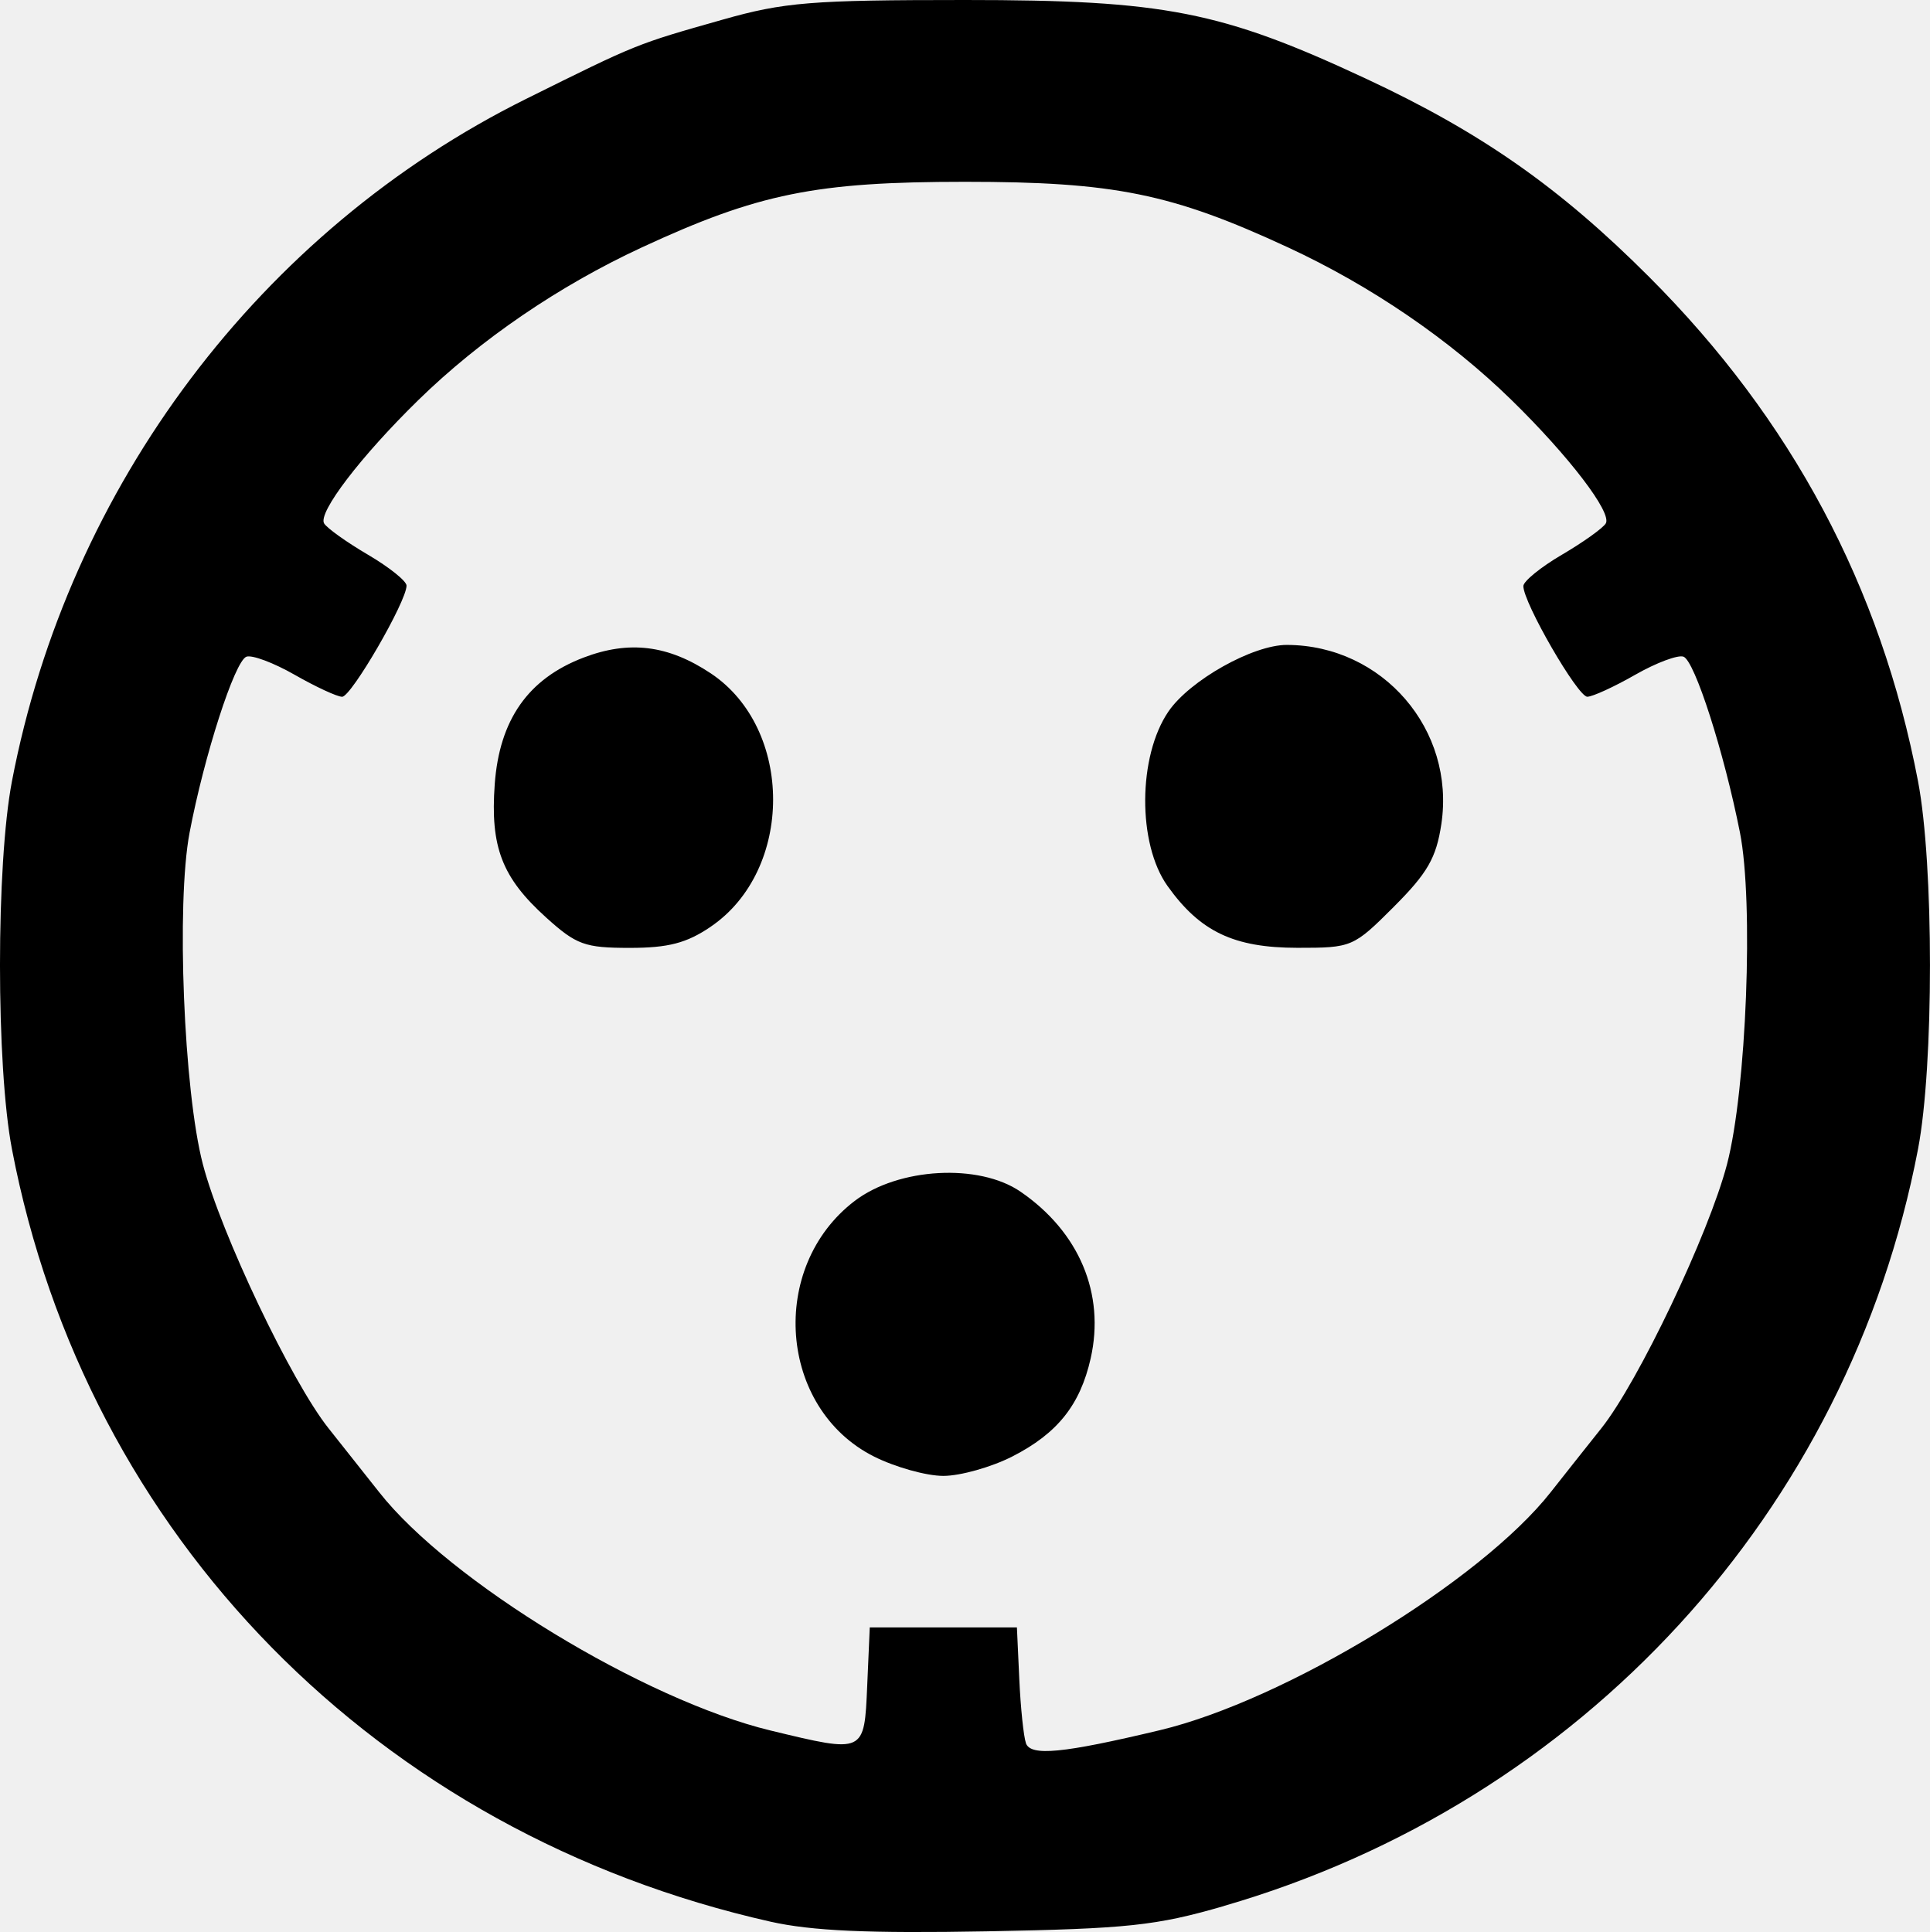
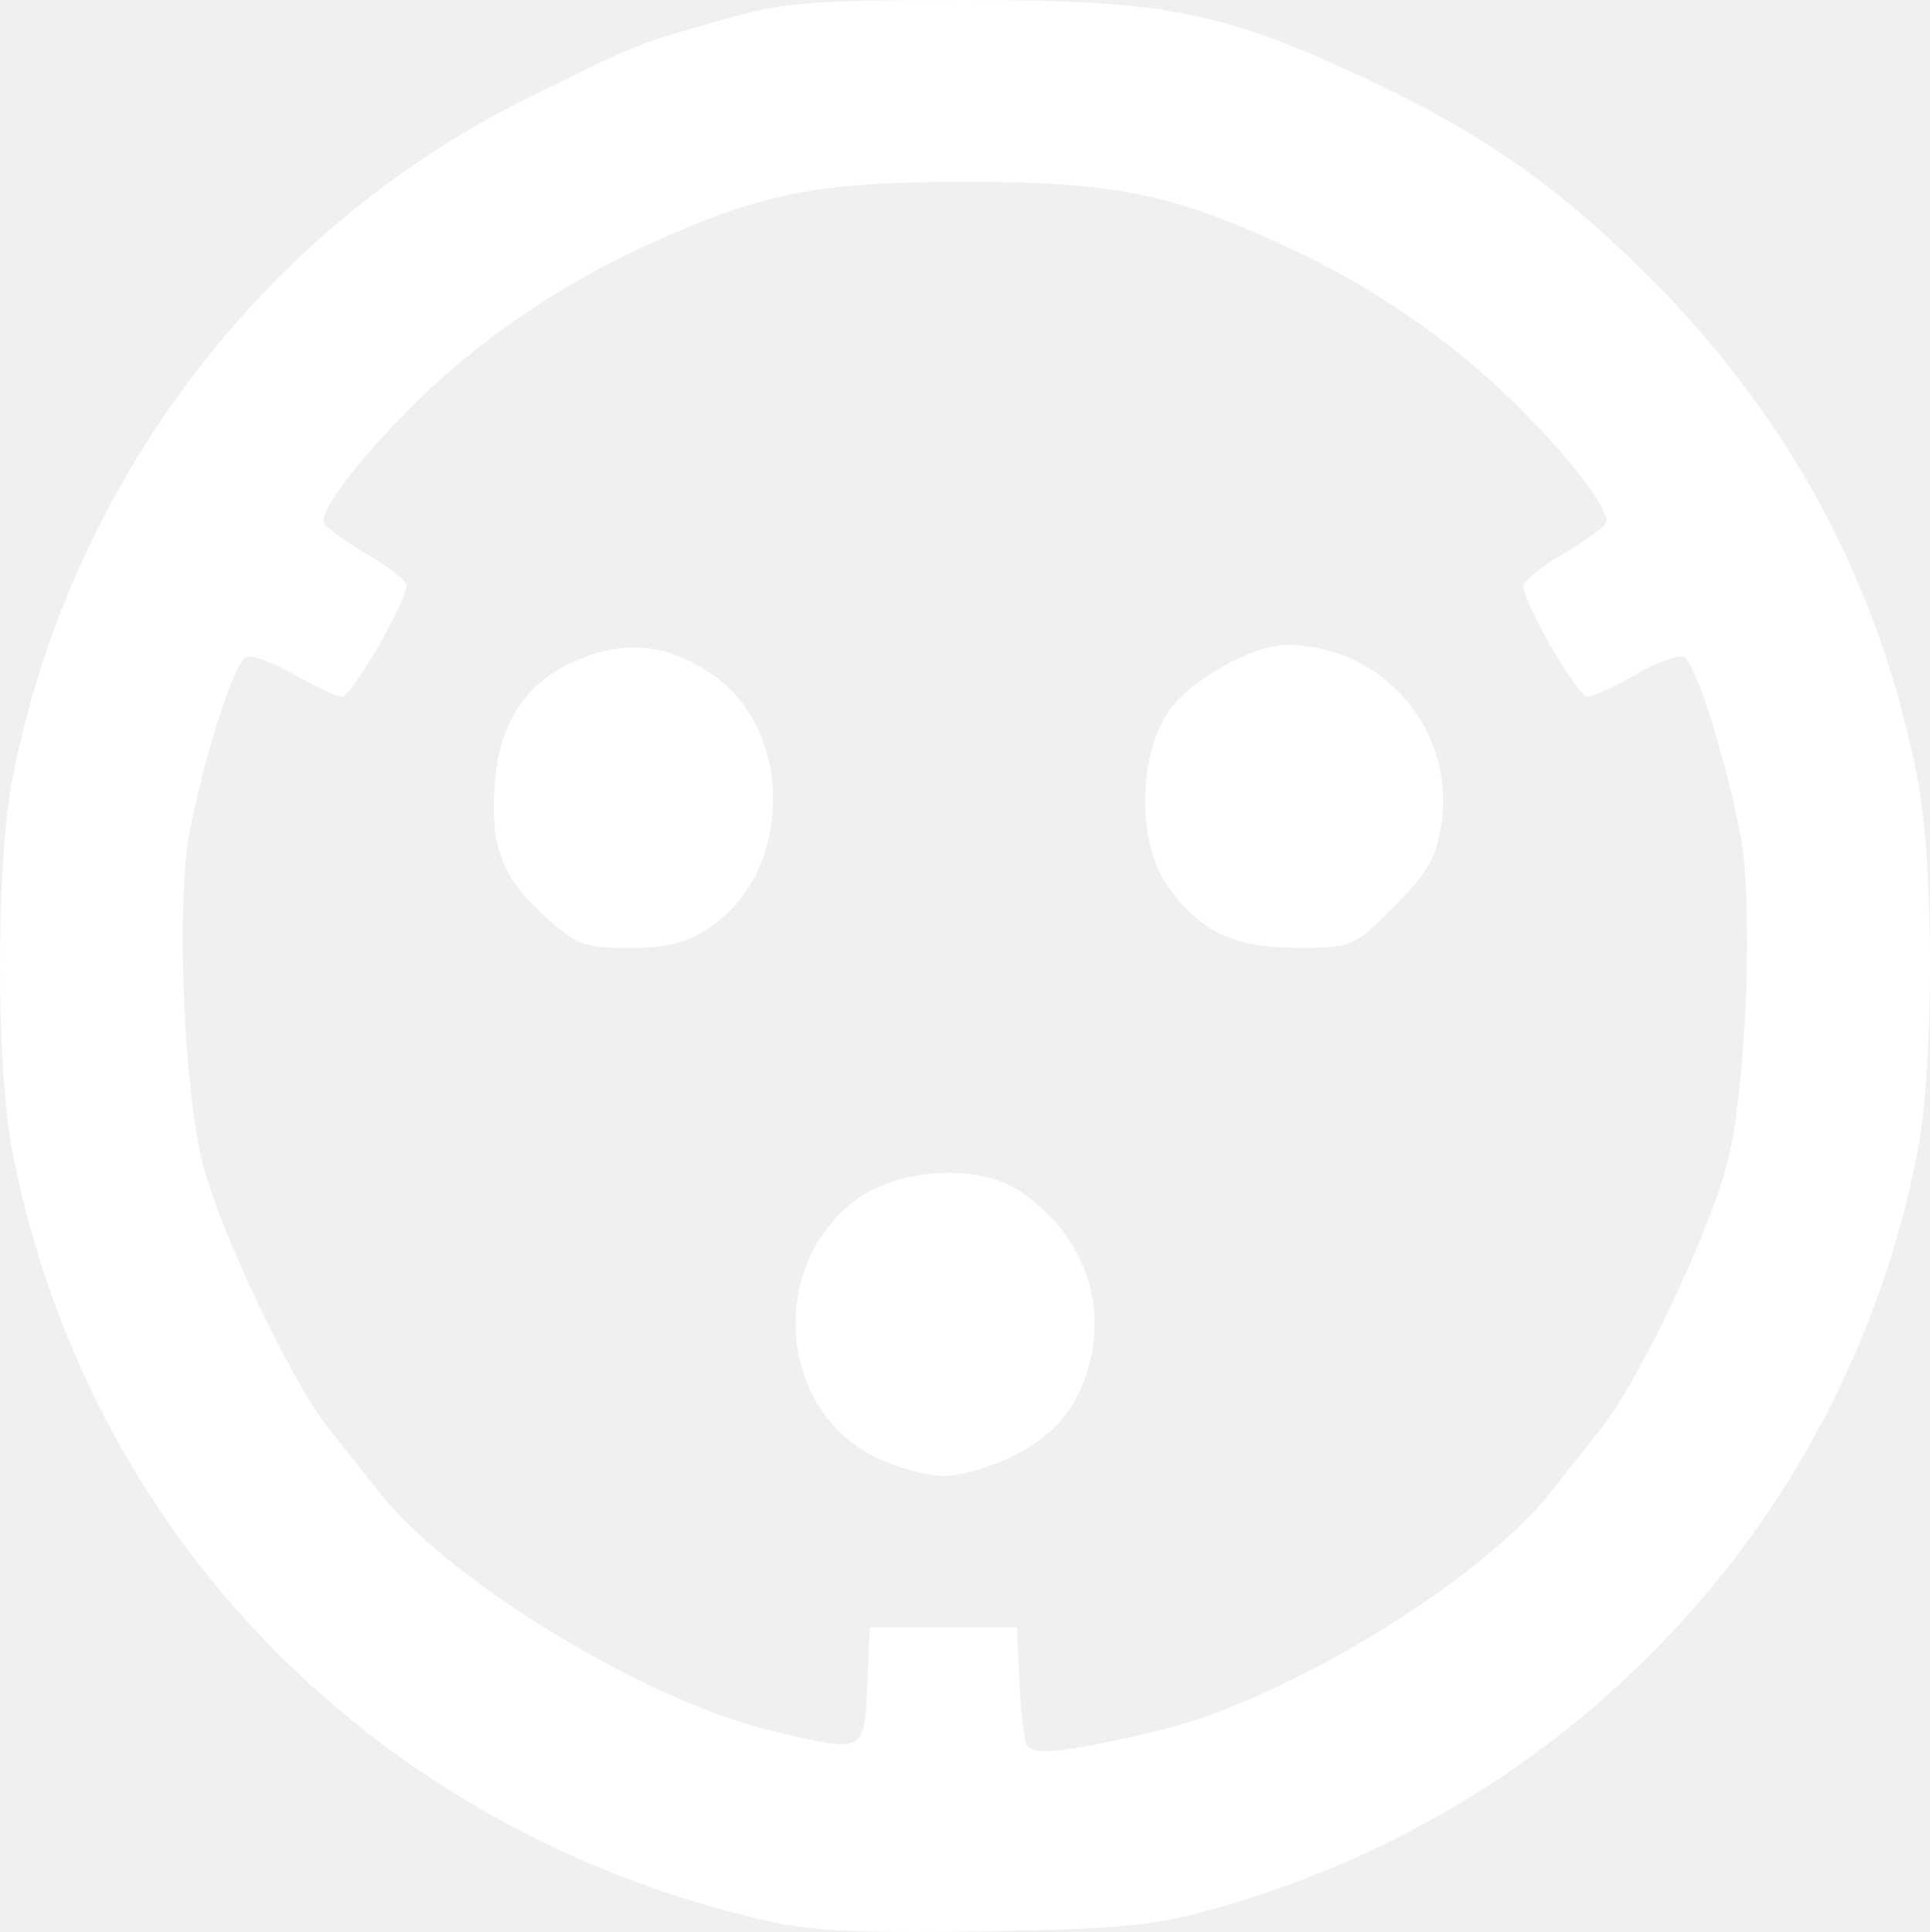
- <svg xmlns="http://www.w3.org/2000/svg" width="58.98mm" height="59.052mm" viewBox="0 0 58.98 59.052">
+ <svg xmlns="http://www.w3.org/2000/svg" width="58.98mm" height="59.052mm" viewBox="0 0 58.98 59.052" fill="#fff">
  <path d="M42.599 27.712c1.027-1.027 1.294-1.492 1.449-2.525.432-2.884-1.793-5.466-4.719-5.475-1.039-.003-2.97 1.082-3.621 2.035-.935 1.369-.95 4.041-.029 5.332.997 1.399 2.029 1.89 3.97 1.891 1.666.001 1.71-.018 2.951-1.258zm-20.881.614c2.543-1.728 2.545-6.052.003-7.745-1.301-.866-2.494-1.014-3.889-.481-1.692.646-2.57 1.9-2.713 3.871-.139 1.92.221 2.853 1.57 4.072.925.836 1.181.929 2.554.929 1.181 0 1.74-.146 2.475-.645zm9.222 16.19c1.375-.703 2.07-1.573 2.391-2.996.446-1.976-.35-3.866-2.145-5.097-1.271-.872-3.732-.734-5.066.283-2.65 2.021-2.327 6.341.583 7.81.649.327 1.605.595 2.126.595.52 0 1.47-.268 2.111-.595zm.413 8.764c-.071-.2-.163-1.078-.203-1.951l-.073-1.587H26.58l-.078 1.786c-.091 2.072-.069 2.062-2.948 1.367-3.866-.933-9.821-4.558-11.966-7.285-.387-.492-1.083-1.371-1.547-1.953-1.132-1.421-3.285-5.943-3.841-8.07-.586-2.24-.816-7.977-.407-10.134.447-2.355 1.378-5.243 1.736-5.38.168-.065.833.184 1.476.552.644.368 1.296.67 1.45.672.279.003 1.969-2.913 1.969-3.397 0-.14-.53-.564-1.177-.944-.647-.379-1.251-.81-1.341-.956-.2-.324 1.124-2.058 2.886-3.779 1.886-1.842 4.292-3.485 6.817-4.656 3.56-1.651 5.319-2.008 9.88-2.008 4.562 0 6.321.357 9.88 2.008 2.525 1.171 4.932 2.814 6.817 4.656 1.762 1.721 3.087 3.455 2.886 3.779-.09.146-.694.577-1.341.956-.647.379-1.177.811-1.177.958 0 .51 1.662 3.385 1.955 3.382.162-.002.821-.304 1.464-.672.644-.368 1.308-.616 1.476-.552.345.132 1.236 2.912 1.724 5.374.423 2.137.2 7.864-.395 10.14-.556 2.126-2.708 6.648-3.841 8.07-.464.582-1.16 1.461-1.547 1.953-2.143 2.725-8.116 6.362-11.949 7.276-2.965.707-3.945.802-4.09.395zm6.047 4.977c10.943-3.171 19.096-12.062 21.215-23.134.487-2.544.487-8.7 0-11.245-1.138-5.947-3.861-11.056-8.22-15.417-2.732-2.734-5.132-4.414-8.65-6.056C37.323.341 35.587 4.7e-7 29.49 4.7e-7c-4.703 0-5.527.067-7.408.601-2.648.751-2.596.73-5.998 2.419C7.973 7.044 2.093 14.847.365 23.879c-.487 2.544-.487 8.7 0 11.245 2.264 11.834 11.177 20.911 23.185 23.613 1.255.282 3.003.36 6.602.294 4.311-.079 5.175-.171 7.249-.772z" />
</svg>
